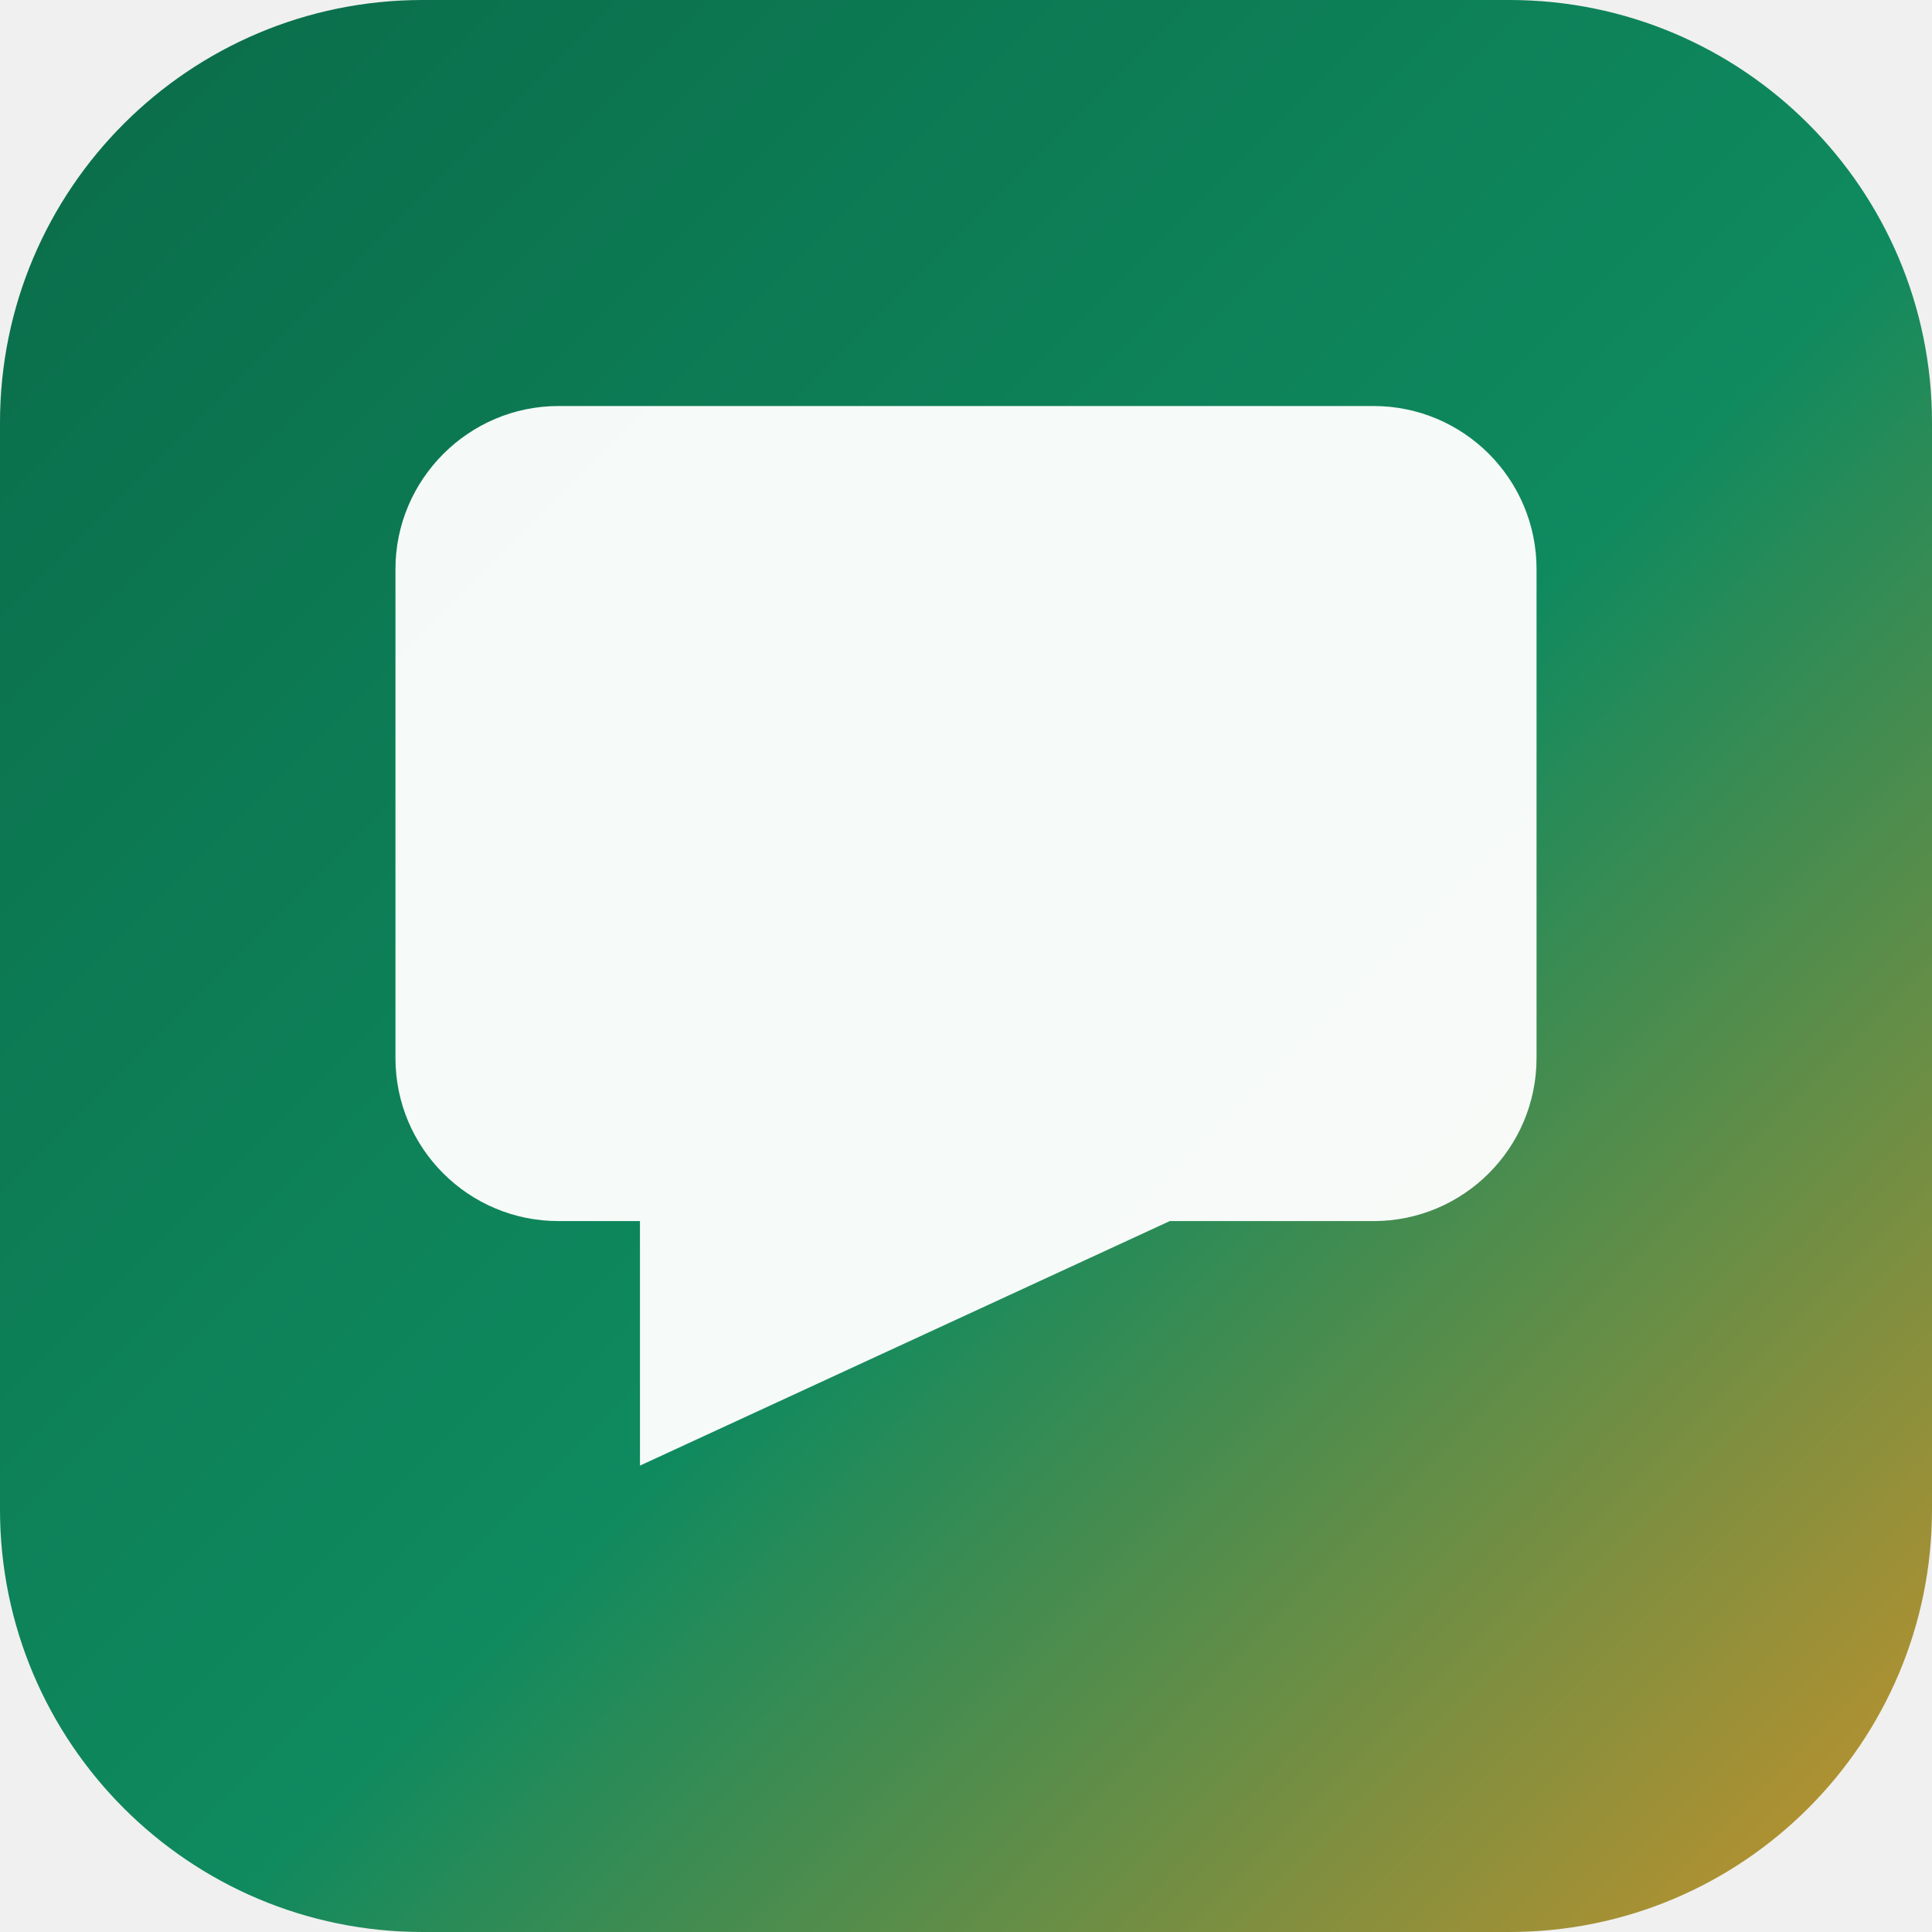
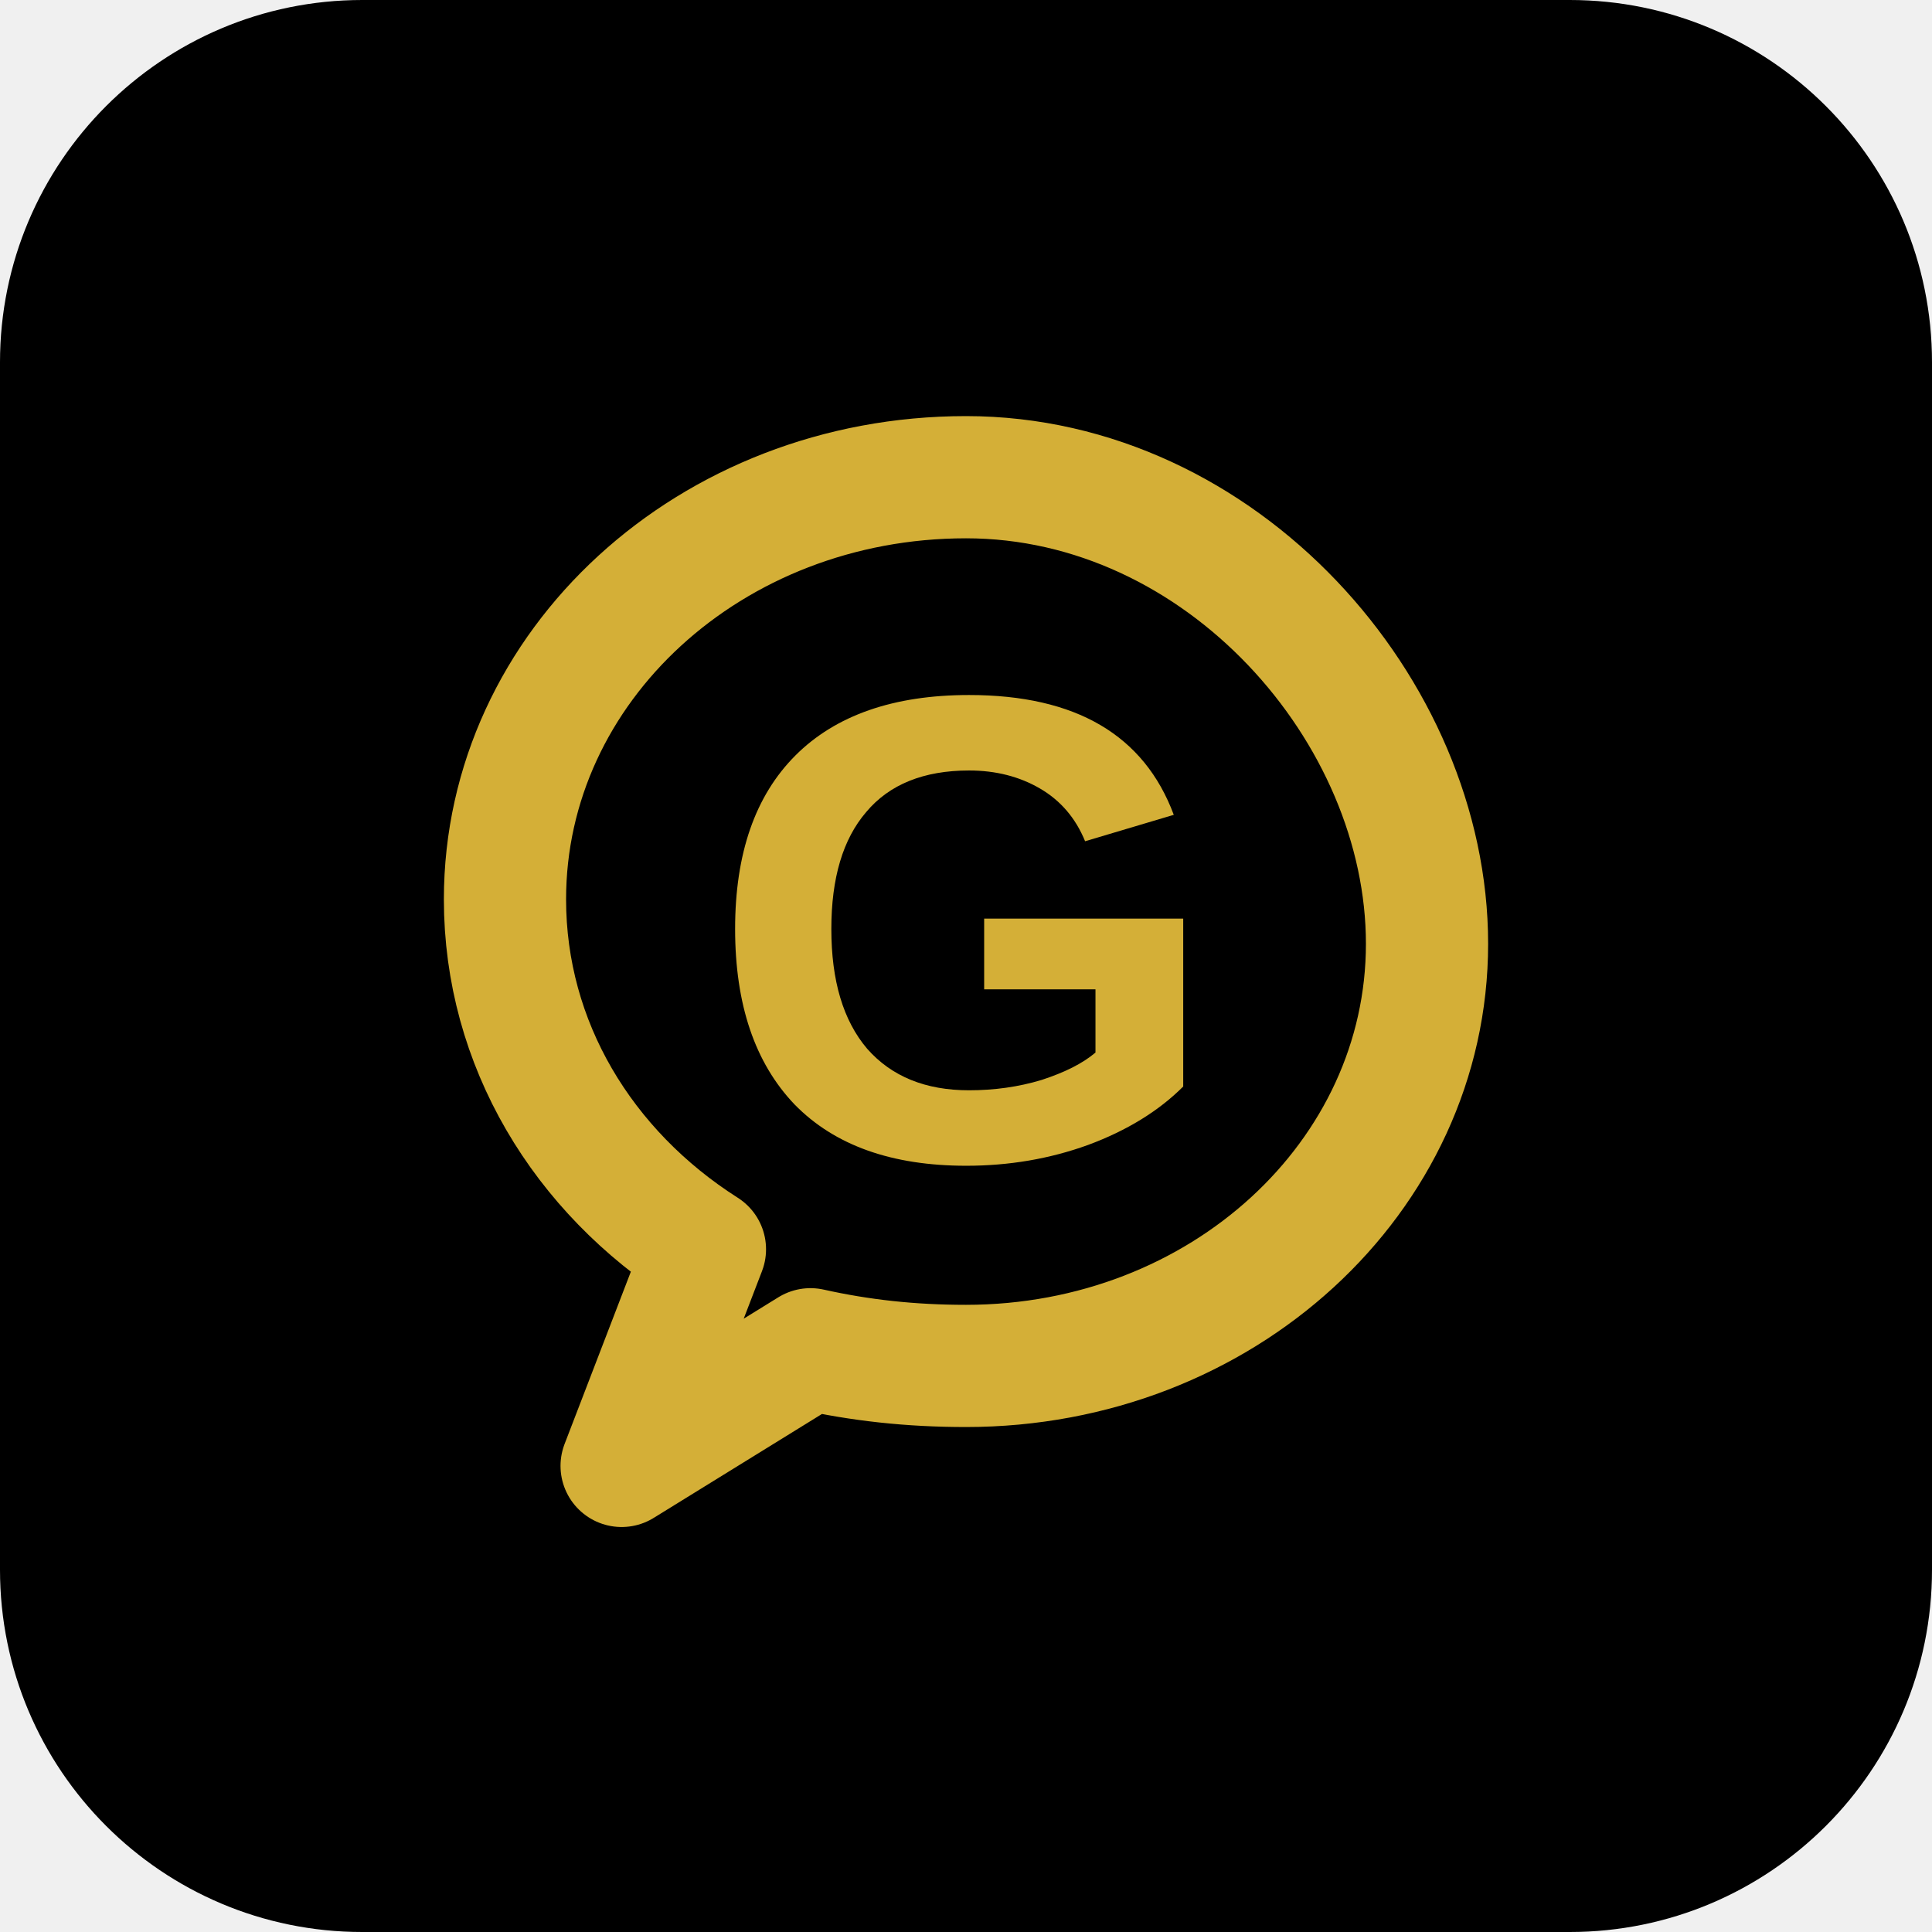
<svg xmlns="http://www.w3.org/2000/svg" viewBox="0 0 32 32" role="img" aria-label="GekyChat">
-   <defs>
-     <linearGradient id="g" x1="0%" y1="0%" x2="100%" y2="100%">
-       <stop offset="0%" style="stop-color:#0A6B49" />
-       <stop offset="55%" style="stop-color:#0F8A5F" />
-       <stop offset="100%" style="stop-color:#C9922A" />
-     </linearGradient>
-   </defs>
-   <rect width="32" height="32" rx="7" fill="url(#g)" />
-   <g fill="#fff" fill-opacity="0.96" transform="translate(16 15.5) scale(1.35) translate(-16 -15.5)">
-     <path d="M9 11c0-1.1.9-2 2-2h10a2 2 0 012 2v6a2 2 0 01-2 2h-2.5L12 22v-3h-1a2 2 0 01-2-2v-6z" />
+   <rect width="32" height="32" rx="6" fill="#000000" />
+   <g fill="none" stroke="#D4AF37" stroke-width="2.2" stroke-linejoin="round" transform="translate(16 16) scale(0.92) translate(-16 -16)">
+     <path d="M16 7.2c-4.6 0-8.3 3.4-8.3 7.6 0 2.6 1.4 4.9 3.6 6.3L9.8 25l3.4-2.1c.9.2 1.8.3 2.8.3 4.6 0 8.3-3.4 8.3-7.6S20.6 7.2 16 7.2z" />
  </g>
+   <text x="16" y="19.2" text-anchor="middle" font-family="Arial Black, Arial, sans-serif" font-size="11" font-weight="700" fill="#D4AF37">G</text>
</svg>
